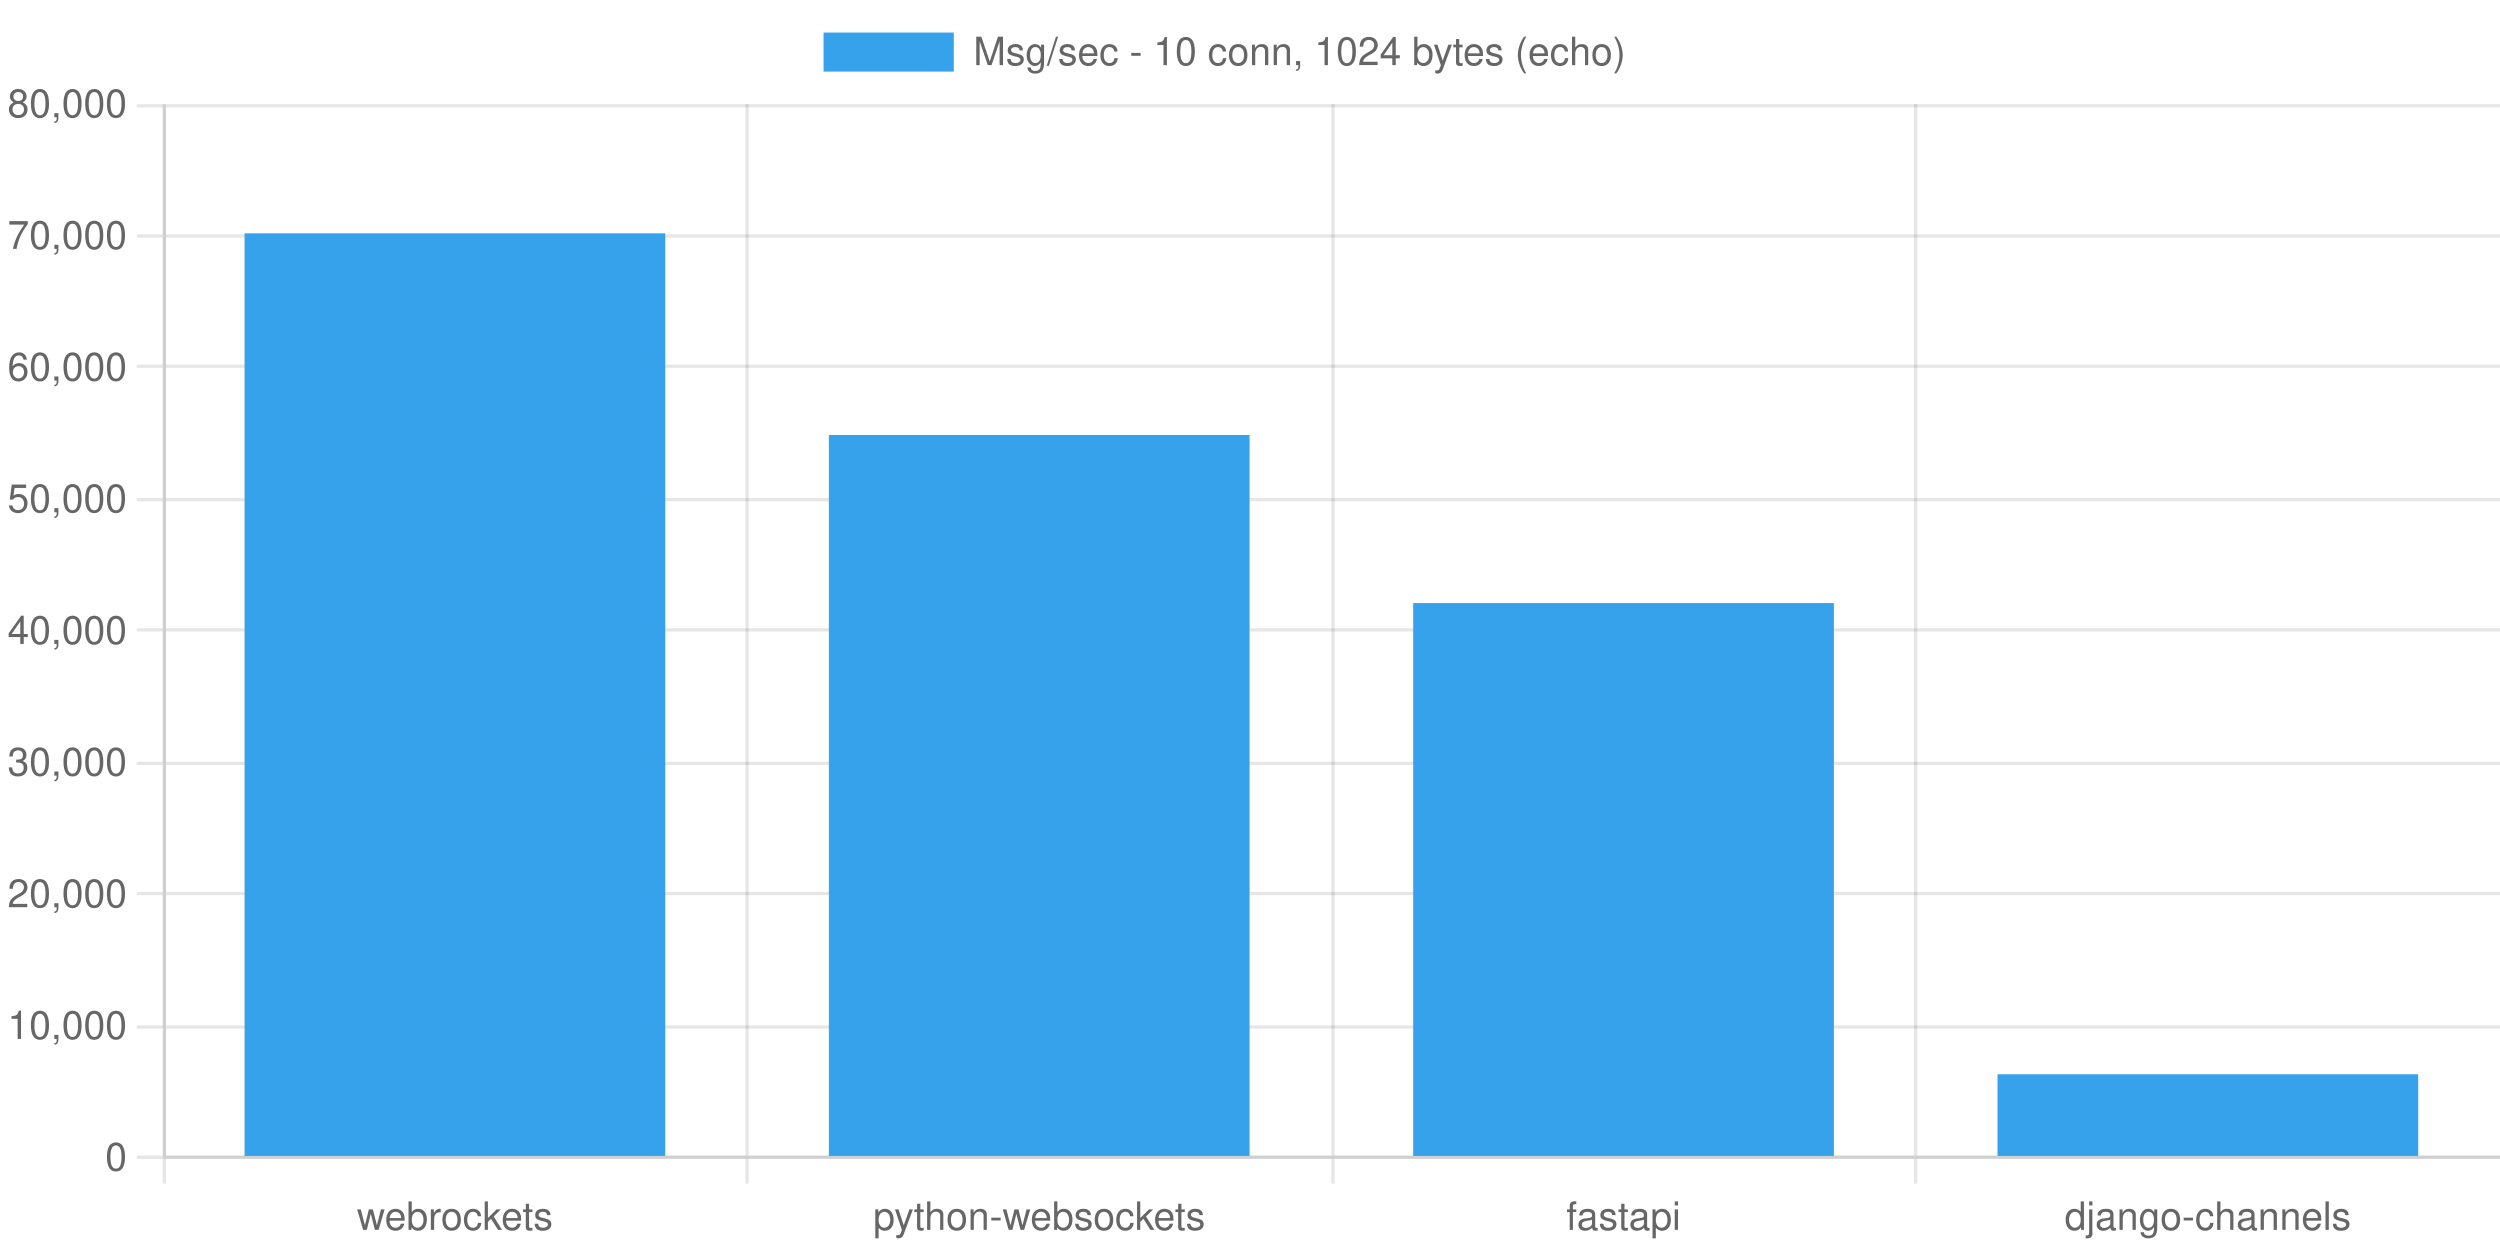
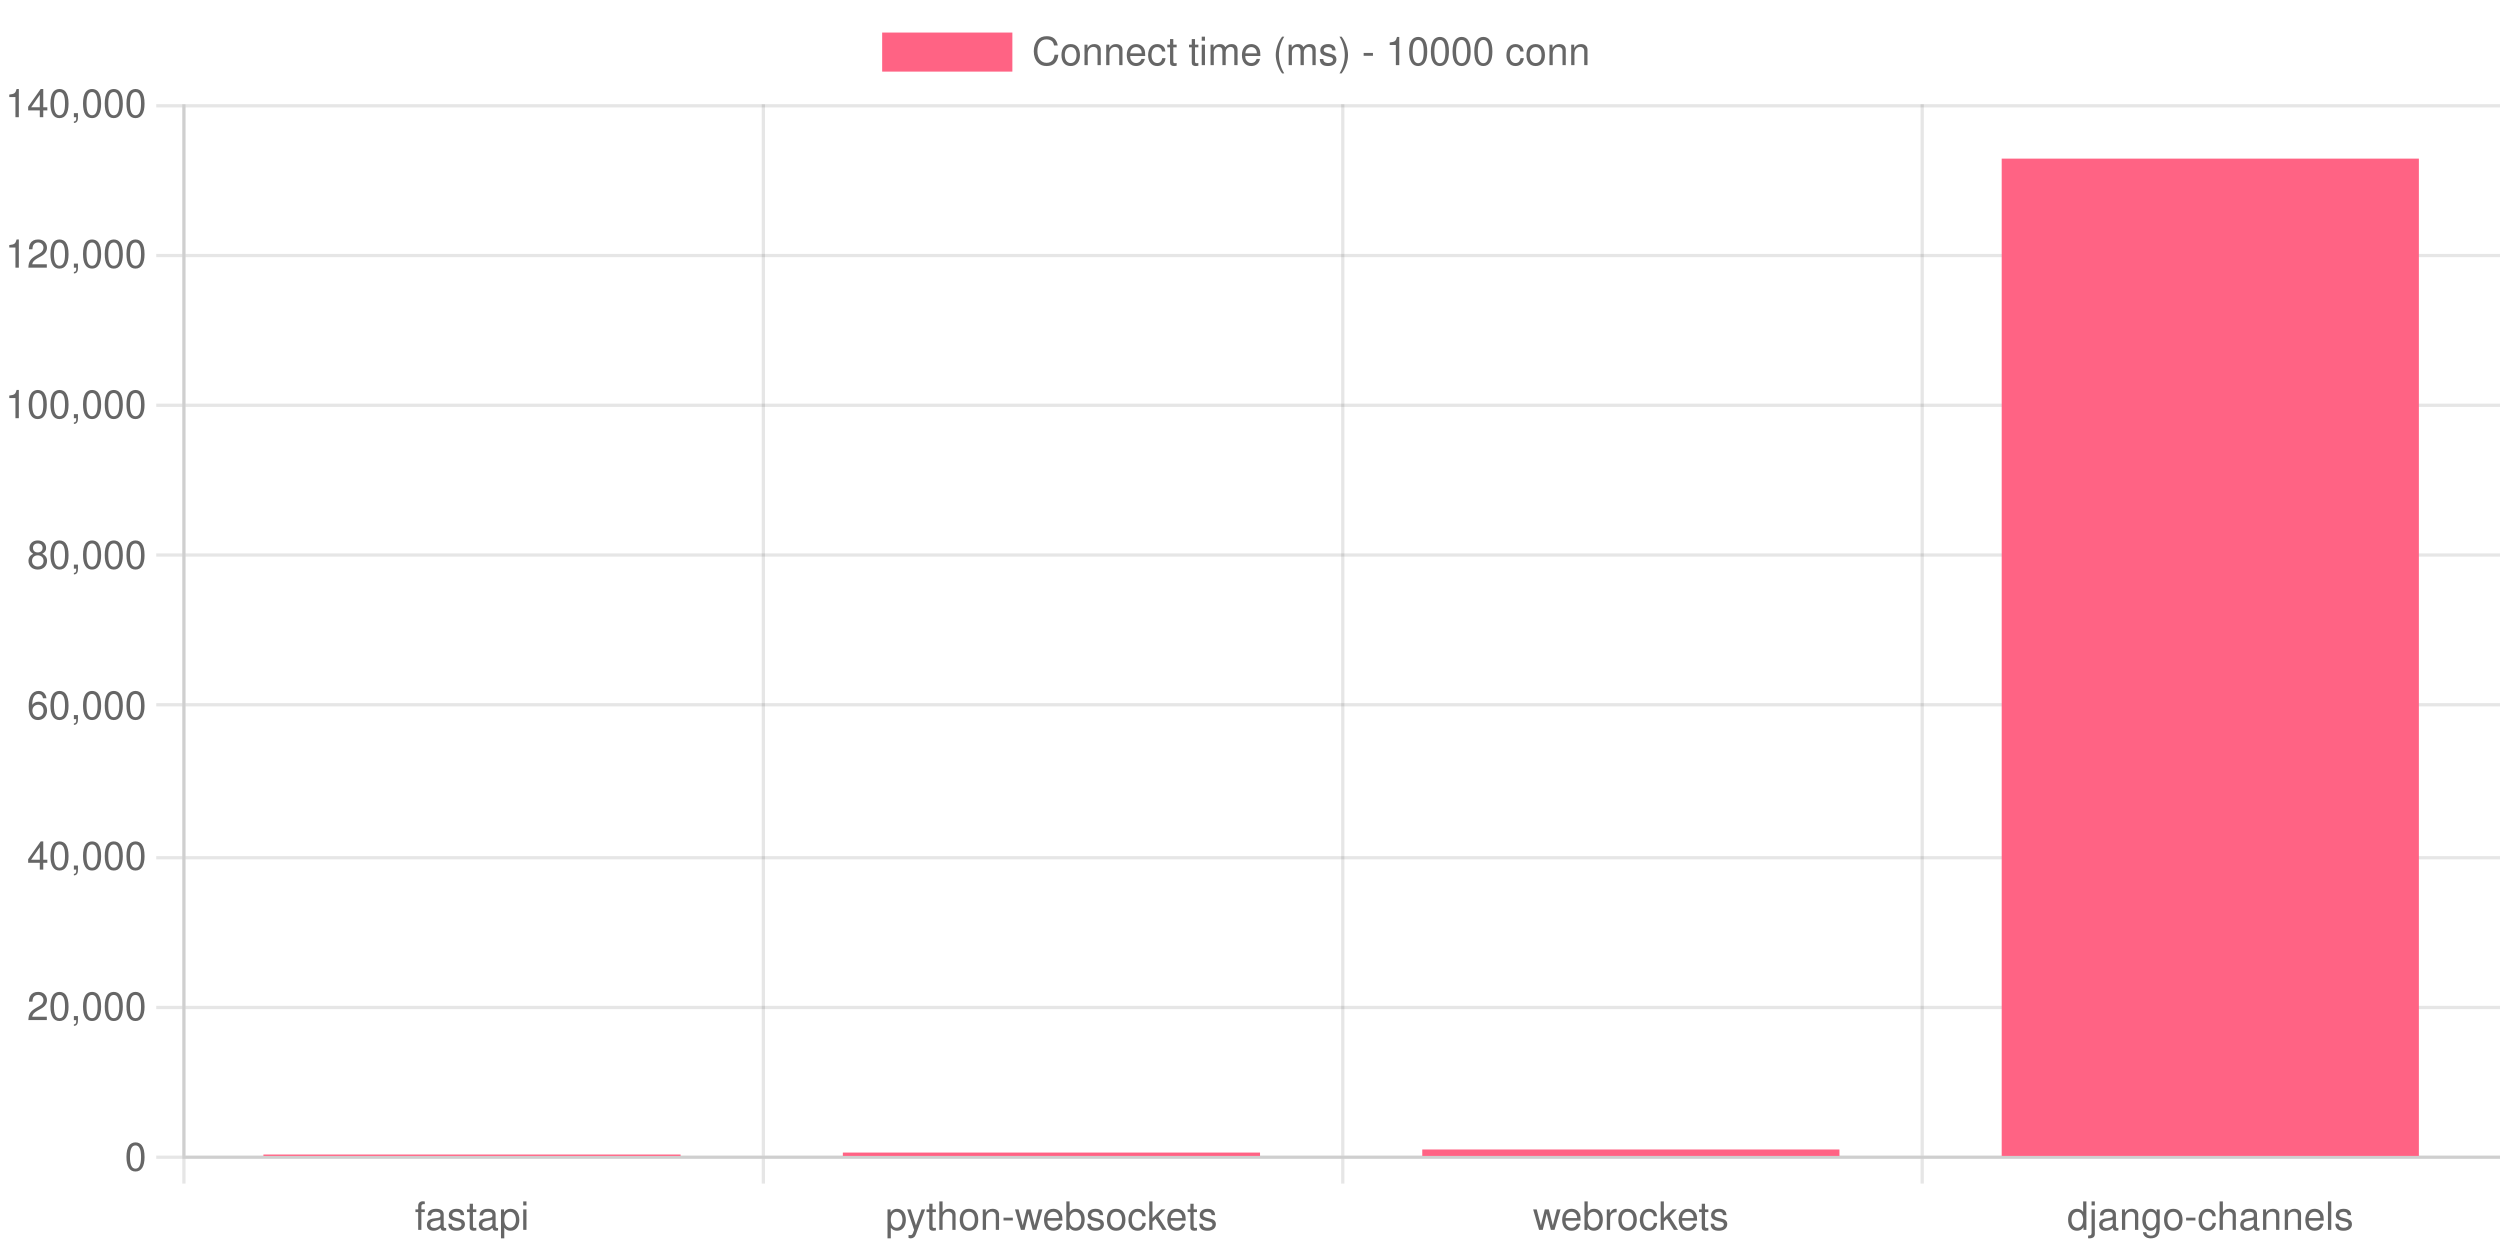
<svg xmlns="http://www.w3.org/2000/svg" version="1.1" width="768px" height="384px" viewBox="0 0 768 384">
  <defs>
    <clipPath id="clip-1" fill-rule="nonzero">
      <path d="M 0,0 L 0,32 768,32 768,0 Z" />
    </clipPath>
    <clipPath id="clip-2" fill-rule="nonzero">
      <path d="M 0,355.6 L 0,384 768,384 768,355.6 Z" />
    </clipPath>
    <clipPath id="clip-3" fill-rule="nonzero">
-       <path d="M 0,0 L 0,384 50,384 50,0 Z" />
+       <path d="M 0,0 L 0,384 56,384 56,0 Z" />
    </clipPath>
    <clipPath id="clip-4" fill-rule="nonzero">
-       <path d="M 50,32 L 50,355.6 768,355.6 768,32 Z" />
+       <path d="M 56,32 L 56,355.6 768,355.6 768,32 Z" />
    </clipPath>
  </defs>
  <g stroke="none" fill="transparent" fill-rule="nonzero" fill-opacity="1">
    <rect x="0" y="0" width="768" height="384" transform="matrix(1 0 0 1 0 0)" />
  </g>
  <g stroke="rgb(0,0,0)" stroke-width="1" stroke-linecap="butt" stroke-linejoin="miter" stroke-miterlimit="4" stroke-opacity="0.1" fill="none">
-     <path d="M 50.5,32 L 50.5,355" />
+     <path d="M 56.5,32 L 56.5,355" />
  </g>
  <g stroke="rgb(0,0,0)" stroke-width="1" stroke-linecap="butt" stroke-linejoin="miter" stroke-miterlimit="4" stroke-opacity="0.1" fill="none">
-     <path d="M 50.5,356 L 50.5,363.6" />
+     <path d="M 56.5,356 L 56.5,363.6" />
  </g>
  <g stroke="rgb(0,0,0)" stroke-width="1" stroke-linecap="butt" stroke-linejoin="miter" stroke-miterlimit="4" stroke-opacity="0.1" fill="none">
-     <path d="M 229.5,32 L 229.5,355" />
+     <path d="M 234.5,32 L 234.5,355" />
  </g>
  <g stroke="rgb(0,0,0)" stroke-width="1" stroke-linecap="butt" stroke-linejoin="miter" stroke-miterlimit="4" stroke-opacity="0.1" fill="none">
-     <path d="M 229.5,356 L 229.5,363.6" />
+     <path d="M 234.5,356 L 234.5,363.6" />
  </g>
  <g stroke="rgb(0,0,0)" stroke-width="1" stroke-linecap="butt" stroke-linejoin="miter" stroke-miterlimit="4" stroke-opacity="0.1" fill="none">
-     <path d="M 409.5,32 L 409.5,355" />
+     <path d="M 412.5,32 L 412.5,355" />
  </g>
  <g stroke="rgb(0,0,0)" stroke-width="1" stroke-linecap="butt" stroke-linejoin="miter" stroke-miterlimit="4" stroke-opacity="0.1" fill="none">
-     <path d="M 409.5,356 L 409.5,363.6" />
+     <path d="M 412.5,356 L 412.5,363.6" />
  </g>
  <g stroke="rgb(0,0,0)" stroke-width="1" stroke-linecap="butt" stroke-linejoin="miter" stroke-miterlimit="4" stroke-opacity="0.1" fill="none">
-     <path d="M 588.5,32 L 588.5,355" />
+     <path d="M 590.5,32 L 590.5,355" />
  </g>
  <g stroke="rgb(0,0,0)" stroke-width="1" stroke-linecap="butt" stroke-linejoin="miter" stroke-miterlimit="4" stroke-opacity="0.1" fill="none">
-     <path d="M 588.5,356 L 588.5,363.6" />
+     <path d="M 590.5,356 L 590.5,363.6" />
  </g>
  <g stroke="rgb(0,0,0)" stroke-width="1" stroke-linecap="butt" stroke-linejoin="miter" stroke-miterlimit="4" stroke-opacity="0.1" fill="none">
    <path d="M 768.5,32 L 768.5,355" />
  </g>
  <g stroke="rgb(0,0,0)" stroke-width="1" stroke-linecap="butt" stroke-linejoin="miter" stroke-miterlimit="4" stroke-opacity="0.1" fill="none">
    <path d="M 768.5,356 L 768.5,363.6" />
  </g>
  <g stroke="rgb(0,0,0)" stroke-width="1" stroke-linecap="butt" stroke-linejoin="miter" stroke-miterlimit="4" stroke-opacity="0.1" fill="none">
-     <path d="M 51,355.5 L 768,355.5" />
+     <path d="M 57,355.5 L 768,355.5" />
  </g>
  <g stroke="rgb(0,0,0)" stroke-width="1" stroke-linecap="butt" stroke-linejoin="miter" stroke-miterlimit="4" stroke-opacity="0.1" fill="none">
-     <path d="M 42,355.5 L 50,355.5" />
+     <path d="M 48,355.5 L 56,355.5" />
  </g>
  <g stroke="rgb(0,0,0)" stroke-width="1" stroke-linecap="butt" stroke-linejoin="miter" stroke-miterlimit="4" stroke-opacity="0.1" fill="none">
-     <path d="M 51,315.5 L 768,315.5" />
+     <path d="M 57,309.5 L 768,309.5" />
  </g>
  <g stroke="rgb(0,0,0)" stroke-width="1" stroke-linecap="butt" stroke-linejoin="miter" stroke-miterlimit="4" stroke-opacity="0.1" fill="none">
-     <path d="M 42,315.5 L 50,315.5" />
+     <path d="M 48,309.5 L 56,309.5" />
  </g>
  <g stroke="rgb(0,0,0)" stroke-width="1" stroke-linecap="butt" stroke-linejoin="miter" stroke-miterlimit="4" stroke-opacity="0.1" fill="none">
-     <path d="M 51,274.5 L 768,274.5" />
+     <path d="M 57,263.5 L 768,263.5" />
  </g>
  <g stroke="rgb(0,0,0)" stroke-width="1" stroke-linecap="butt" stroke-linejoin="miter" stroke-miterlimit="4" stroke-opacity="0.1" fill="none">
-     <path d="M 42,274.5 L 50,274.5" />
+     <path d="M 48,263.5 L 56,263.5" />
  </g>
  <g stroke="rgb(0,0,0)" stroke-width="1" stroke-linecap="butt" stroke-linejoin="miter" stroke-miterlimit="4" stroke-opacity="0.1" fill="none">
-     <path d="M 51,234.5 L 768,234.5" />
+     <path d="M 57,216.5 L 768,216.5" />
  </g>
  <g stroke="rgb(0,0,0)" stroke-width="1" stroke-linecap="butt" stroke-linejoin="miter" stroke-miterlimit="4" stroke-opacity="0.1" fill="none">
-     <path d="M 42,234.5 L 50,234.5" />
+     <path d="M 48,216.5 L 56,216.5" />
  </g>
  <g stroke="rgb(0,0,0)" stroke-width="1" stroke-linecap="butt" stroke-linejoin="miter" stroke-miterlimit="4" stroke-opacity="0.1" fill="none">
-     <path d="M 51,193.5 L 768,193.5" />
+     <path d="M 57,170.5 L 768,170.5" />
  </g>
  <g stroke="rgb(0,0,0)" stroke-width="1" stroke-linecap="butt" stroke-linejoin="miter" stroke-miterlimit="4" stroke-opacity="0.1" fill="none">
-     <path d="M 42,193.5 L 50,193.5" />
+     <path d="M 48,170.5 L 56,170.5" />
  </g>
  <g stroke="rgb(0,0,0)" stroke-width="1" stroke-linecap="butt" stroke-linejoin="miter" stroke-miterlimit="4" stroke-opacity="0.1" fill="none">
-     <path d="M 51,153.5 L 768,153.5" />
+     <path d="M 57,124.5 L 768,124.5" />
  </g>
  <g stroke="rgb(0,0,0)" stroke-width="1" stroke-linecap="butt" stroke-linejoin="miter" stroke-miterlimit="4" stroke-opacity="0.1" fill="none">
-     <path d="M 42,153.5 L 50,153.5" />
+     <path d="M 48,124.5 L 56,124.5" />
  </g>
  <g stroke="rgb(0,0,0)" stroke-width="1" stroke-linecap="butt" stroke-linejoin="miter" stroke-miterlimit="4" stroke-opacity="0.1" fill="none">
-     <path d="M 51,112.5 L 768,112.5" />
+     <path d="M 57,78.5 L 768,78.5" />
  </g>
  <g stroke="rgb(0,0,0)" stroke-width="1" stroke-linecap="butt" stroke-linejoin="miter" stroke-miterlimit="4" stroke-opacity="0.1" fill="none">
-     <path d="M 42,112.5 L 50,112.5" />
+     <path d="M 48,78.5 L 56,78.5" />
  </g>
  <g stroke="rgb(0,0,0)" stroke-width="1" stroke-linecap="butt" stroke-linejoin="miter" stroke-miterlimit="4" stroke-opacity="0.1" fill="none">
-     <path d="M 51,72.5 L 768,72.5" />
+     <path d="M 57,32.5 L 768,32.5" />
  </g>
  <g stroke="rgb(0,0,0)" stroke-width="1" stroke-linecap="butt" stroke-linejoin="miter" stroke-miterlimit="4" stroke-opacity="0.1" fill="none">
-     <path d="M 42,72.5 L 50,72.5" />
+     <path d="M 48,32.5 L 56,32.5" />
  </g>
-   <g stroke="rgb(0,0,0)" stroke-width="1" stroke-linecap="butt" stroke-linejoin="miter" stroke-miterlimit="4" stroke-opacity="0.1" fill="none">
-     <path d="M 51,32.5 L 768,32.5" />
-   </g>
-   <g stroke="rgb(0,0,0)" stroke-width="1" stroke-linecap="butt" stroke-linejoin="miter" stroke-miterlimit="4" stroke-opacity="0.1" fill="none">
-     <path d="M 42,32.5 L 50,32.5" />
-   </g>
-   <g stroke="none" fill="rgb(54,162,235)" fill-rule="nonzero" fill-opacity="1" clip-path="url(#clip-1)">
-     <path d="M 253,10 L 253,22 293,22 293,10 Z" />
+   <g stroke="none" fill="rgb(255,99,132)" fill-rule="nonzero" fill-opacity="1" clip-path="url(#clip-1)">
+     <path d="M 271,10 L 271,22 311,22 311,10 Z" />
  </g>
  <g stroke="none" fill="#666" fill-rule="nonzero" fill-opacity="1" clip-path="url(#clip-1)">
    <text style="font:normal 12px 'Helvetica Neue', 'Helvetica', 'Arial', sans-serif;" text-anchor="start" dominant-baseline="middle" transform="matrix(1 0 0 1 0 0)">
-       <tspan x="299" y="16">Msg/sec - 10 conn, 1024 bytes (echo)</tspan>
+       <tspan x="317" y="16">Connect time (ms) - 10000 conn</tspan>
    </text>
  </g>
  <g stroke="rgb(0,0,0)" stroke-width="1" stroke-linecap="butt" stroke-linejoin="miter" stroke-miterlimit="4" stroke-opacity="0.1" fill="none">
-     <path d="M 50,355.5 L 769,355.5" />
+     <path d="M 56,355.5 L 769,355.5" />
  </g>
  <g stroke="none" fill="#666" fill-rule="nonzero" fill-opacity="1" clip-path="url(#clip-2)">
-     <text style="font:normal 12px 'Helvetica Neue', 'Helvetica', 'Arial', sans-serif;" text-anchor="middle" dominant-baseline="middle" transform="matrix(1 0 0 1 139.75 366.6)">
+     <text style="font:normal 12px 'Helvetica Neue', 'Helvetica', 'Arial', sans-serif;" text-anchor="middle" dominant-baseline="middle" transform="matrix(1 0 0 1 145 366.6)">
+       <tspan x="0" y="7.2">fastapi</tspan>
+     </text>
+   </g>
+   <g stroke="none" fill="#666" fill-rule="nonzero" fill-opacity="1" clip-path="url(#clip-2)">
+     <text style="font:normal 12px 'Helvetica Neue', 'Helvetica', 'Arial', sans-serif;" text-anchor="middle" dominant-baseline="middle" transform="matrix(1 0 0 1 323 366.6)">
+       <tspan x="0" y="7.2">python-websockets</tspan>
+     </text>
+   </g>
+   <g stroke="none" fill="#666" fill-rule="nonzero" fill-opacity="1" clip-path="url(#clip-2)">
+     <text style="font:normal 12px 'Helvetica Neue', 'Helvetica', 'Arial', sans-serif;" text-anchor="middle" dominant-baseline="middle" transform="matrix(1 0 0 1 501 366.6)">
      <tspan x="0" y="7.2">webrockets</tspan>
    </text>
  </g>
  <g stroke="none" fill="#666" fill-rule="nonzero" fill-opacity="1" clip-path="url(#clip-2)">
-     <text style="font:normal 12px 'Helvetica Neue', 'Helvetica', 'Arial', sans-serif;" text-anchor="middle" dominant-baseline="middle" transform="matrix(1 0 0 1 319.25 366.6)">
-       <tspan x="0" y="7.2">python-websockets</tspan>
-     </text>
-   </g>
-   <g stroke="none" fill="#666" fill-rule="nonzero" fill-opacity="1" clip-path="url(#clip-2)">
-     <text style="font:normal 12px 'Helvetica Neue', 'Helvetica', 'Arial', sans-serif;" text-anchor="middle" dominant-baseline="middle" transform="matrix(1 0 0 1 498.75 366.6)">
-       <tspan x="0" y="7.2">fastapi</tspan>
-     </text>
-   </g>
-   <g stroke="none" fill="#666" fill-rule="nonzero" fill-opacity="1" clip-path="url(#clip-2)">
-     <text style="font:normal 12px 'Helvetica Neue', 'Helvetica', 'Arial', sans-serif;" text-anchor="middle" dominant-baseline="middle" transform="matrix(1 0 0 1 678.25 366.6)">
+     <text style="font:normal 12px 'Helvetica Neue', 'Helvetica', 'Arial', sans-serif;" text-anchor="middle" dominant-baseline="middle" transform="matrix(1 0 0 1 679 366.6)">
      <tspan x="0" y="7.2">django-channels</tspan>
    </text>
  </g>
  <g stroke="rgb(0,0,0)" stroke-width="1" stroke-linecap="butt" stroke-linejoin="miter" stroke-miterlimit="4" stroke-opacity="0.1" fill="none">
-     <path d="M 50.5,32 L 50.5,356" />
+     <path d="M 56.5,32 L 56.5,356" />
  </g>
  <g stroke="none" fill="#666" fill-rule="nonzero" fill-opacity="1" clip-path="url(#clip-3)">
-     <text style="font:normal 12px 'Helvetica Neue', 'Helvetica', 'Arial', sans-serif;" text-anchor="end" dominant-baseline="middle" transform="matrix(1 0 0 1 39 355.6)">
+     <text style="font:normal 12px 'Helvetica Neue', 'Helvetica', 'Arial', sans-serif;" text-anchor="end" dominant-baseline="middle" transform="matrix(1 0 0 1 45 355.6)">
      <tspan x="0" y="0">0</tspan>
    </text>
  </g>
  <g stroke="none" fill="#666" fill-rule="nonzero" fill-opacity="1" clip-path="url(#clip-3)">
-     <text style="font:normal 12px 'Helvetica Neue', 'Helvetica', 'Arial', sans-serif;" text-anchor="end" dominant-baseline="middle" transform="matrix(1 0 0 1 39 315.15)">
-       <tspan x="0" y="0">10,000</tspan>
-     </text>
-   </g>
-   <g stroke="none" fill="#666" fill-rule="nonzero" fill-opacity="1" clip-path="url(#clip-3)">
-     <text style="font:normal 12px 'Helvetica Neue', 'Helvetica', 'Arial', sans-serif;" text-anchor="end" dominant-baseline="middle" transform="matrix(1 0 0 1 39 274.7)">
+     <text style="font:normal 12px 'Helvetica Neue', 'Helvetica', 'Arial', sans-serif;" text-anchor="end" dominant-baseline="middle" transform="matrix(1 0 0 1 45 309.3714)">
      <tspan x="0" y="0">20,000</tspan>
    </text>
  </g>
  <g stroke="none" fill="#666" fill-rule="nonzero" fill-opacity="1" clip-path="url(#clip-3)">
-     <text style="font:normal 12px 'Helvetica Neue', 'Helvetica', 'Arial', sans-serif;" text-anchor="end" dominant-baseline="middle" transform="matrix(1 0 0 1 39 234.25)">
-       <tspan x="0" y="0">30,000</tspan>
-     </text>
-   </g>
-   <g stroke="none" fill="#666" fill-rule="nonzero" fill-opacity="1" clip-path="url(#clip-3)">
-     <text style="font:normal 12px 'Helvetica Neue', 'Helvetica', 'Arial', sans-serif;" text-anchor="end" dominant-baseline="middle" transform="matrix(1 0 0 1 39 193.8)">
+     <text style="font:normal 12px 'Helvetica Neue', 'Helvetica', 'Arial', sans-serif;" text-anchor="end" dominant-baseline="middle" transform="matrix(1 0 0 1 45 263.1429)">
      <tspan x="0" y="0">40,000</tspan>
    </text>
  </g>
  <g stroke="none" fill="#666" fill-rule="nonzero" fill-opacity="1" clip-path="url(#clip-3)">
-     <text style="font:normal 12px 'Helvetica Neue', 'Helvetica', 'Arial', sans-serif;" text-anchor="end" dominant-baseline="middle" transform="matrix(1 0 0 1 39 153.35)">
-       <tspan x="0" y="0">50,000</tspan>
-     </text>
-   </g>
-   <g stroke="none" fill="#666" fill-rule="nonzero" fill-opacity="1" clip-path="url(#clip-3)">
-     <text style="font:normal 12px 'Helvetica Neue', 'Helvetica', 'Arial', sans-serif;" text-anchor="end" dominant-baseline="middle" transform="matrix(1 0 0 1 39 112.9)">
+     <text style="font:normal 12px 'Helvetica Neue', 'Helvetica', 'Arial', sans-serif;" text-anchor="end" dominant-baseline="middle" transform="matrix(1 0 0 1 45 216.9143)">
      <tspan x="0" y="0">60,000</tspan>
    </text>
  </g>
  <g stroke="none" fill="#666" fill-rule="nonzero" fill-opacity="1" clip-path="url(#clip-3)">
-     <text style="font:normal 12px 'Helvetica Neue', 'Helvetica', 'Arial', sans-serif;" text-anchor="end" dominant-baseline="middle" transform="matrix(1 0 0 1 39 72.45)">
-       <tspan x="0" y="0">70,000</tspan>
+     <text style="font:normal 12px 'Helvetica Neue', 'Helvetica', 'Arial', sans-serif;" text-anchor="end" dominant-baseline="middle" transform="matrix(1 0 0 1 45 170.6857)">
+       <tspan x="0" y="0">80,000</tspan>
    </text>
  </g>
  <g stroke="none" fill="#666" fill-rule="nonzero" fill-opacity="1" clip-path="url(#clip-3)">
-     <text style="font:normal 12px 'Helvetica Neue', 'Helvetica', 'Arial', sans-serif;" text-anchor="end" dominant-baseline="middle" transform="matrix(1 0 0 1 39 32)">
-       <tspan x="0" y="0">80,000</tspan>
+     <text style="font:normal 12px 'Helvetica Neue', 'Helvetica', 'Arial', sans-serif;" text-anchor="end" dominant-baseline="middle" transform="matrix(1 0 0 1 45 124.4571)">
+       <tspan x="0" y="0">100,000</tspan>
    </text>
  </g>
-   <g stroke="none" fill="rgb(54,162,235)" fill-rule="nonzero" fill-opacity="1" clip-path="url(#clip-4)">
-     <path d="M 75.13,71.68 L 75.13,355.1 204.37,355.1 204.37,71.68 Z" />
+   <g stroke="none" fill="#666" fill-rule="nonzero" fill-opacity="1" clip-path="url(#clip-3)">
+     <text style="font:normal 12px 'Helvetica Neue', 'Helvetica', 'Arial', sans-serif;" text-anchor="end" dominant-baseline="middle" transform="matrix(1 0 0 1 45 78.22857)">
+       <tspan x="0" y="0">120,000</tspan>
+     </text>
  </g>
-   <g stroke="none" fill="rgb(54,162,235)" fill-rule="nonzero" fill-opacity="1" clip-path="url(#clip-4)">
-     <path d="M 254.63,133.625 L 254.63,355.1 383.87,355.1 383.87,133.625 Z" />
+   <g stroke="none" fill="#666" fill-rule="nonzero" fill-opacity="1" clip-path="url(#clip-3)">
+     <text style="font:normal 12px 'Helvetica Neue', 'Helvetica', 'Arial', sans-serif;" text-anchor="end" dominant-baseline="middle" transform="matrix(1 0 0 1 45 32)">
+       <tspan x="0" y="0">140,000</tspan>
+     </text>
  </g>
-   <g stroke="none" fill="rgb(54,162,235)" fill-rule="nonzero" fill-opacity="1" clip-path="url(#clip-4)">
-     <path d="M 434.13,185.267 L 434.13,355.1 563.37,355.1 563.37,185.267 Z" />
+   <g stroke="none" fill="rgb(255,99,132)" fill-rule="nonzero" fill-opacity="1" clip-path="url(#clip-4)">
+     <path d="M 80.92,354.67 L 80.92,355.1 209.08,355.1 209.08,354.67 Z" />
  </g>
-   <g stroke="none" fill="rgb(54,162,235)" fill-rule="nonzero" fill-opacity="1" clip-path="url(#clip-4)">
-     <path d="M 613.63,330.021 L 613.63,355.1 742.87,355.1 742.87,330.021 Z" />
+   <g stroke="none" fill="rgb(255,99,132)" fill-rule="nonzero" fill-opacity="1" clip-path="url(#clip-4)">
+     <path d="M 258.92,354.069 L 258.92,355.1 387.08,355.1 387.08,354.069 Z" />
+   </g>
+   <g stroke="none" fill="rgb(255,99,132)" fill-rule="nonzero" fill-opacity="1" clip-path="url(#clip-4)">
+     <path d="M 436.92,353.122 L 436.92,355.1 565.08,355.1 565.08,353.122 Z" />
+   </g>
+   <g stroke="none" fill="rgb(255,99,132)" fill-rule="nonzero" fill-opacity="1" clip-path="url(#clip-4)">
+     <path d="M 614.92,48.728 L 614.92,355.1 743.08,355.1 743.08,48.728 Z" />
  </g>
</svg>
